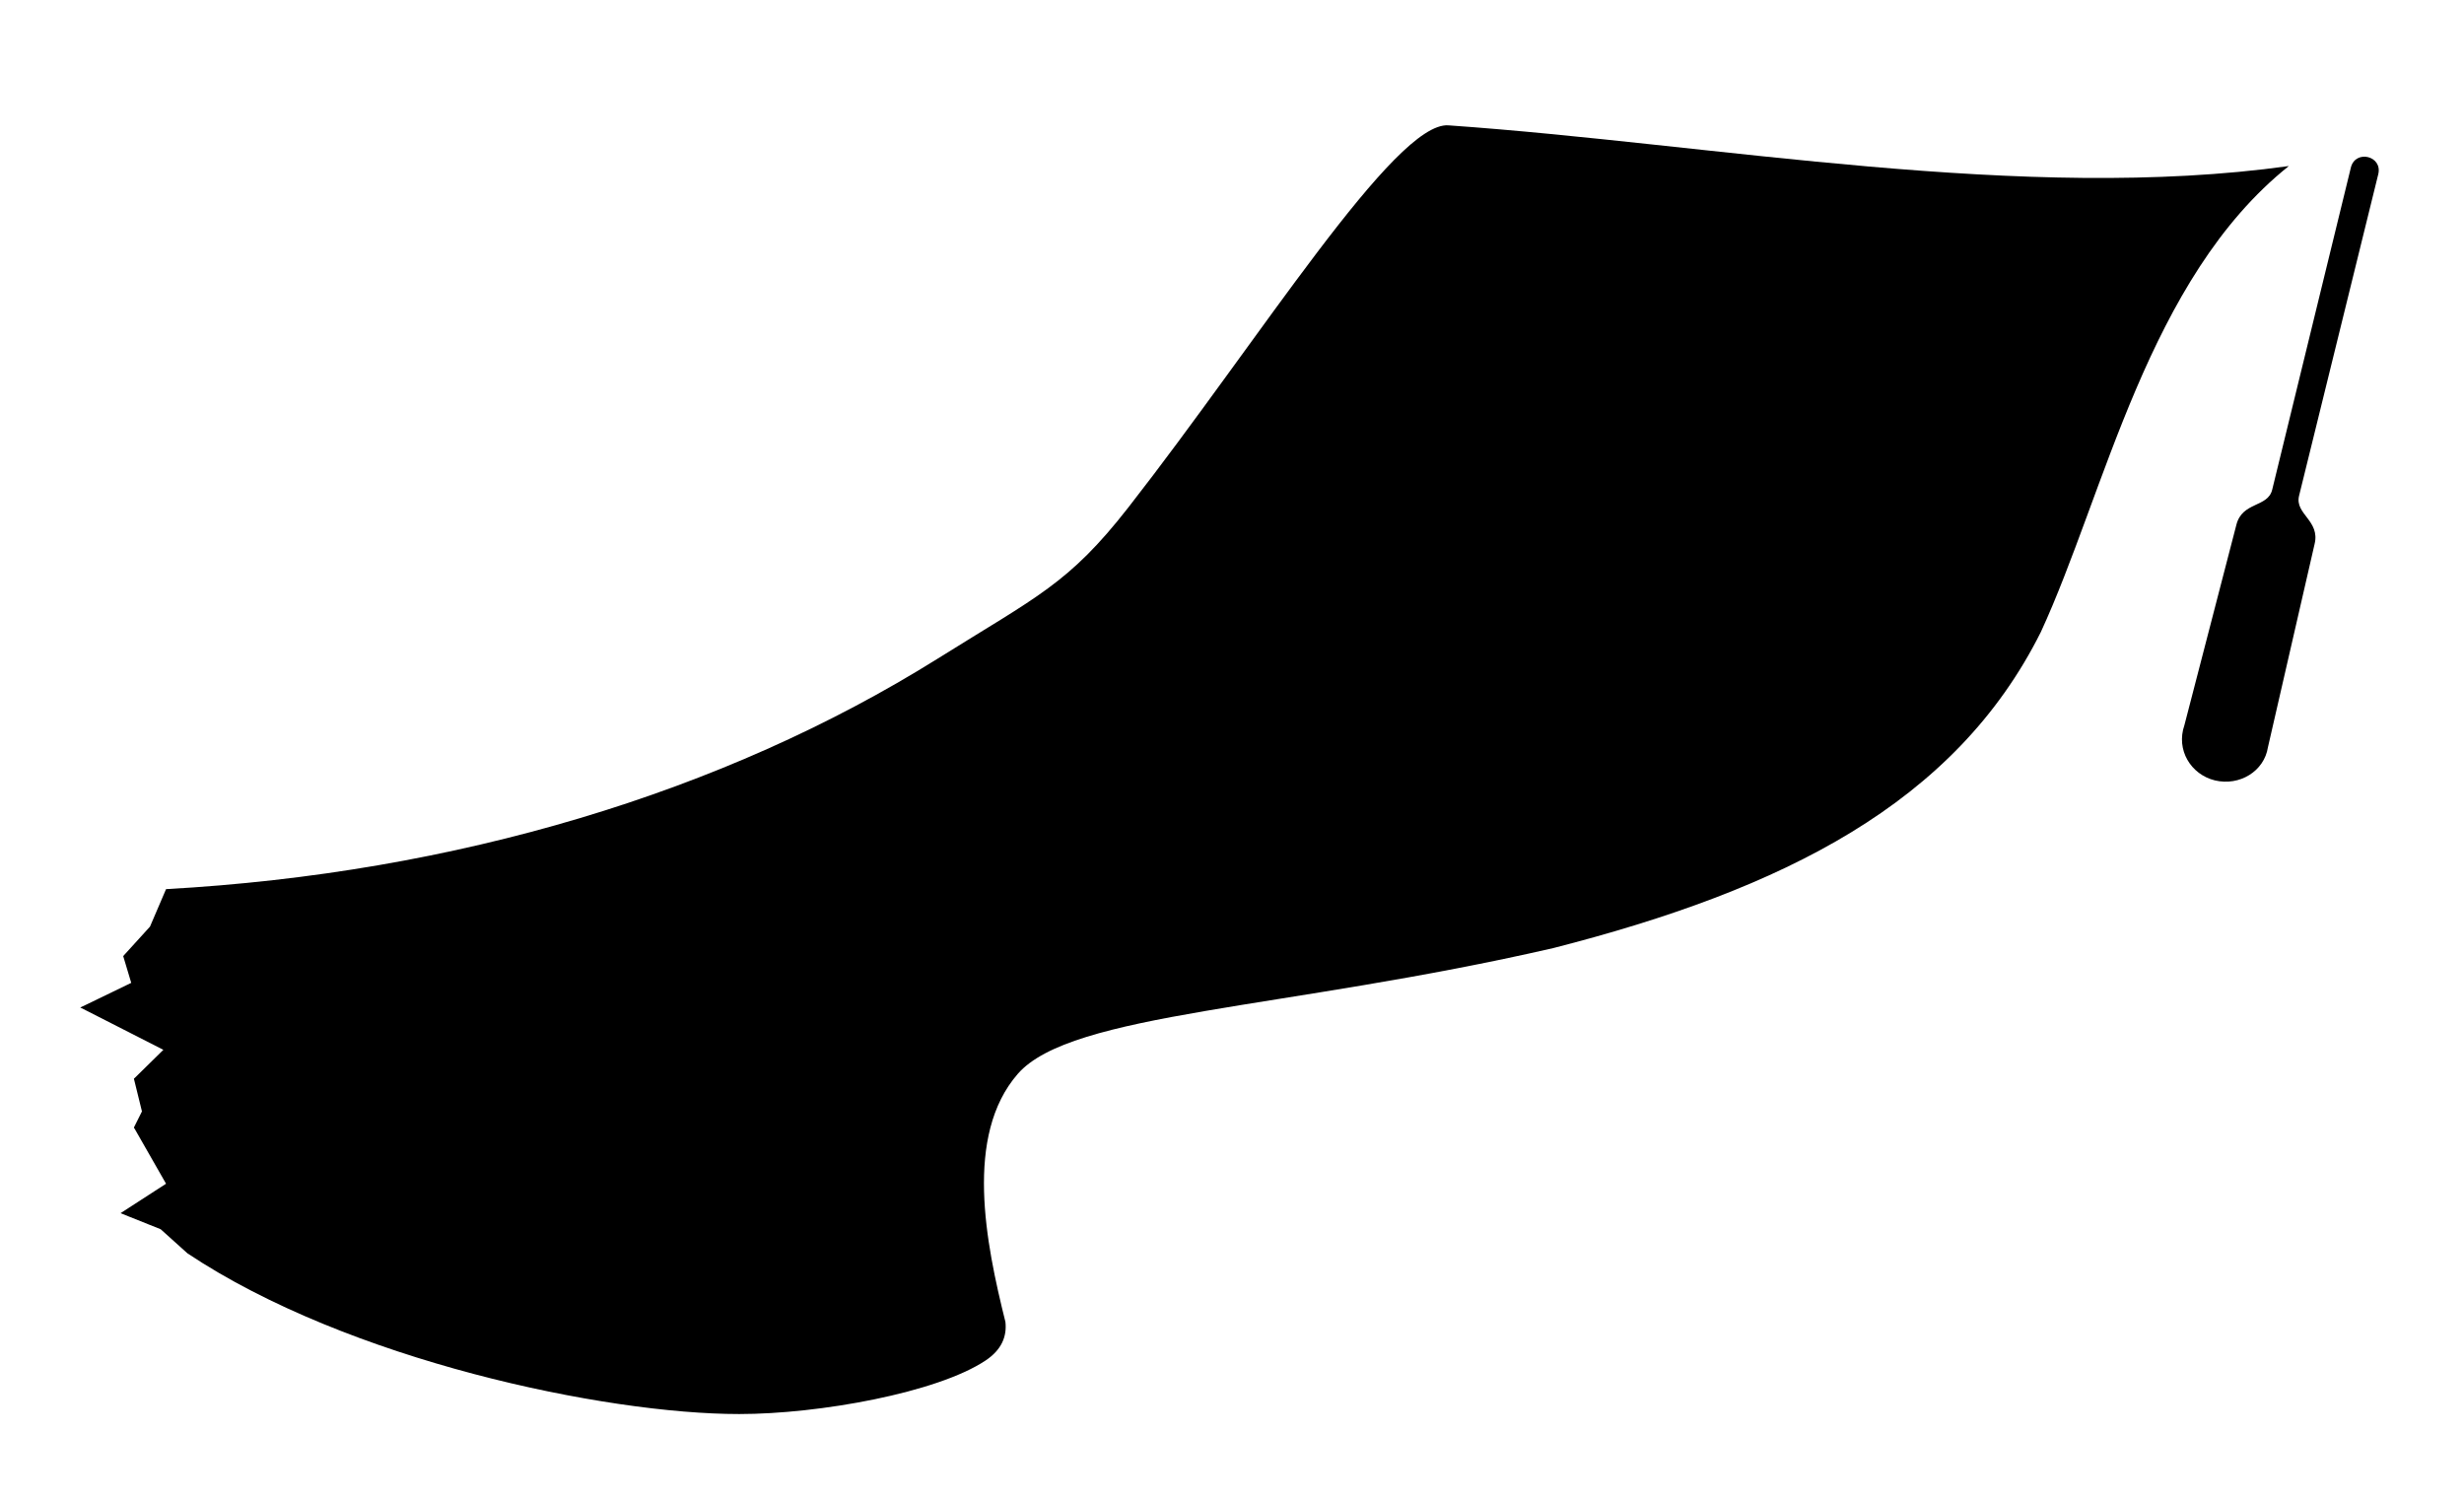
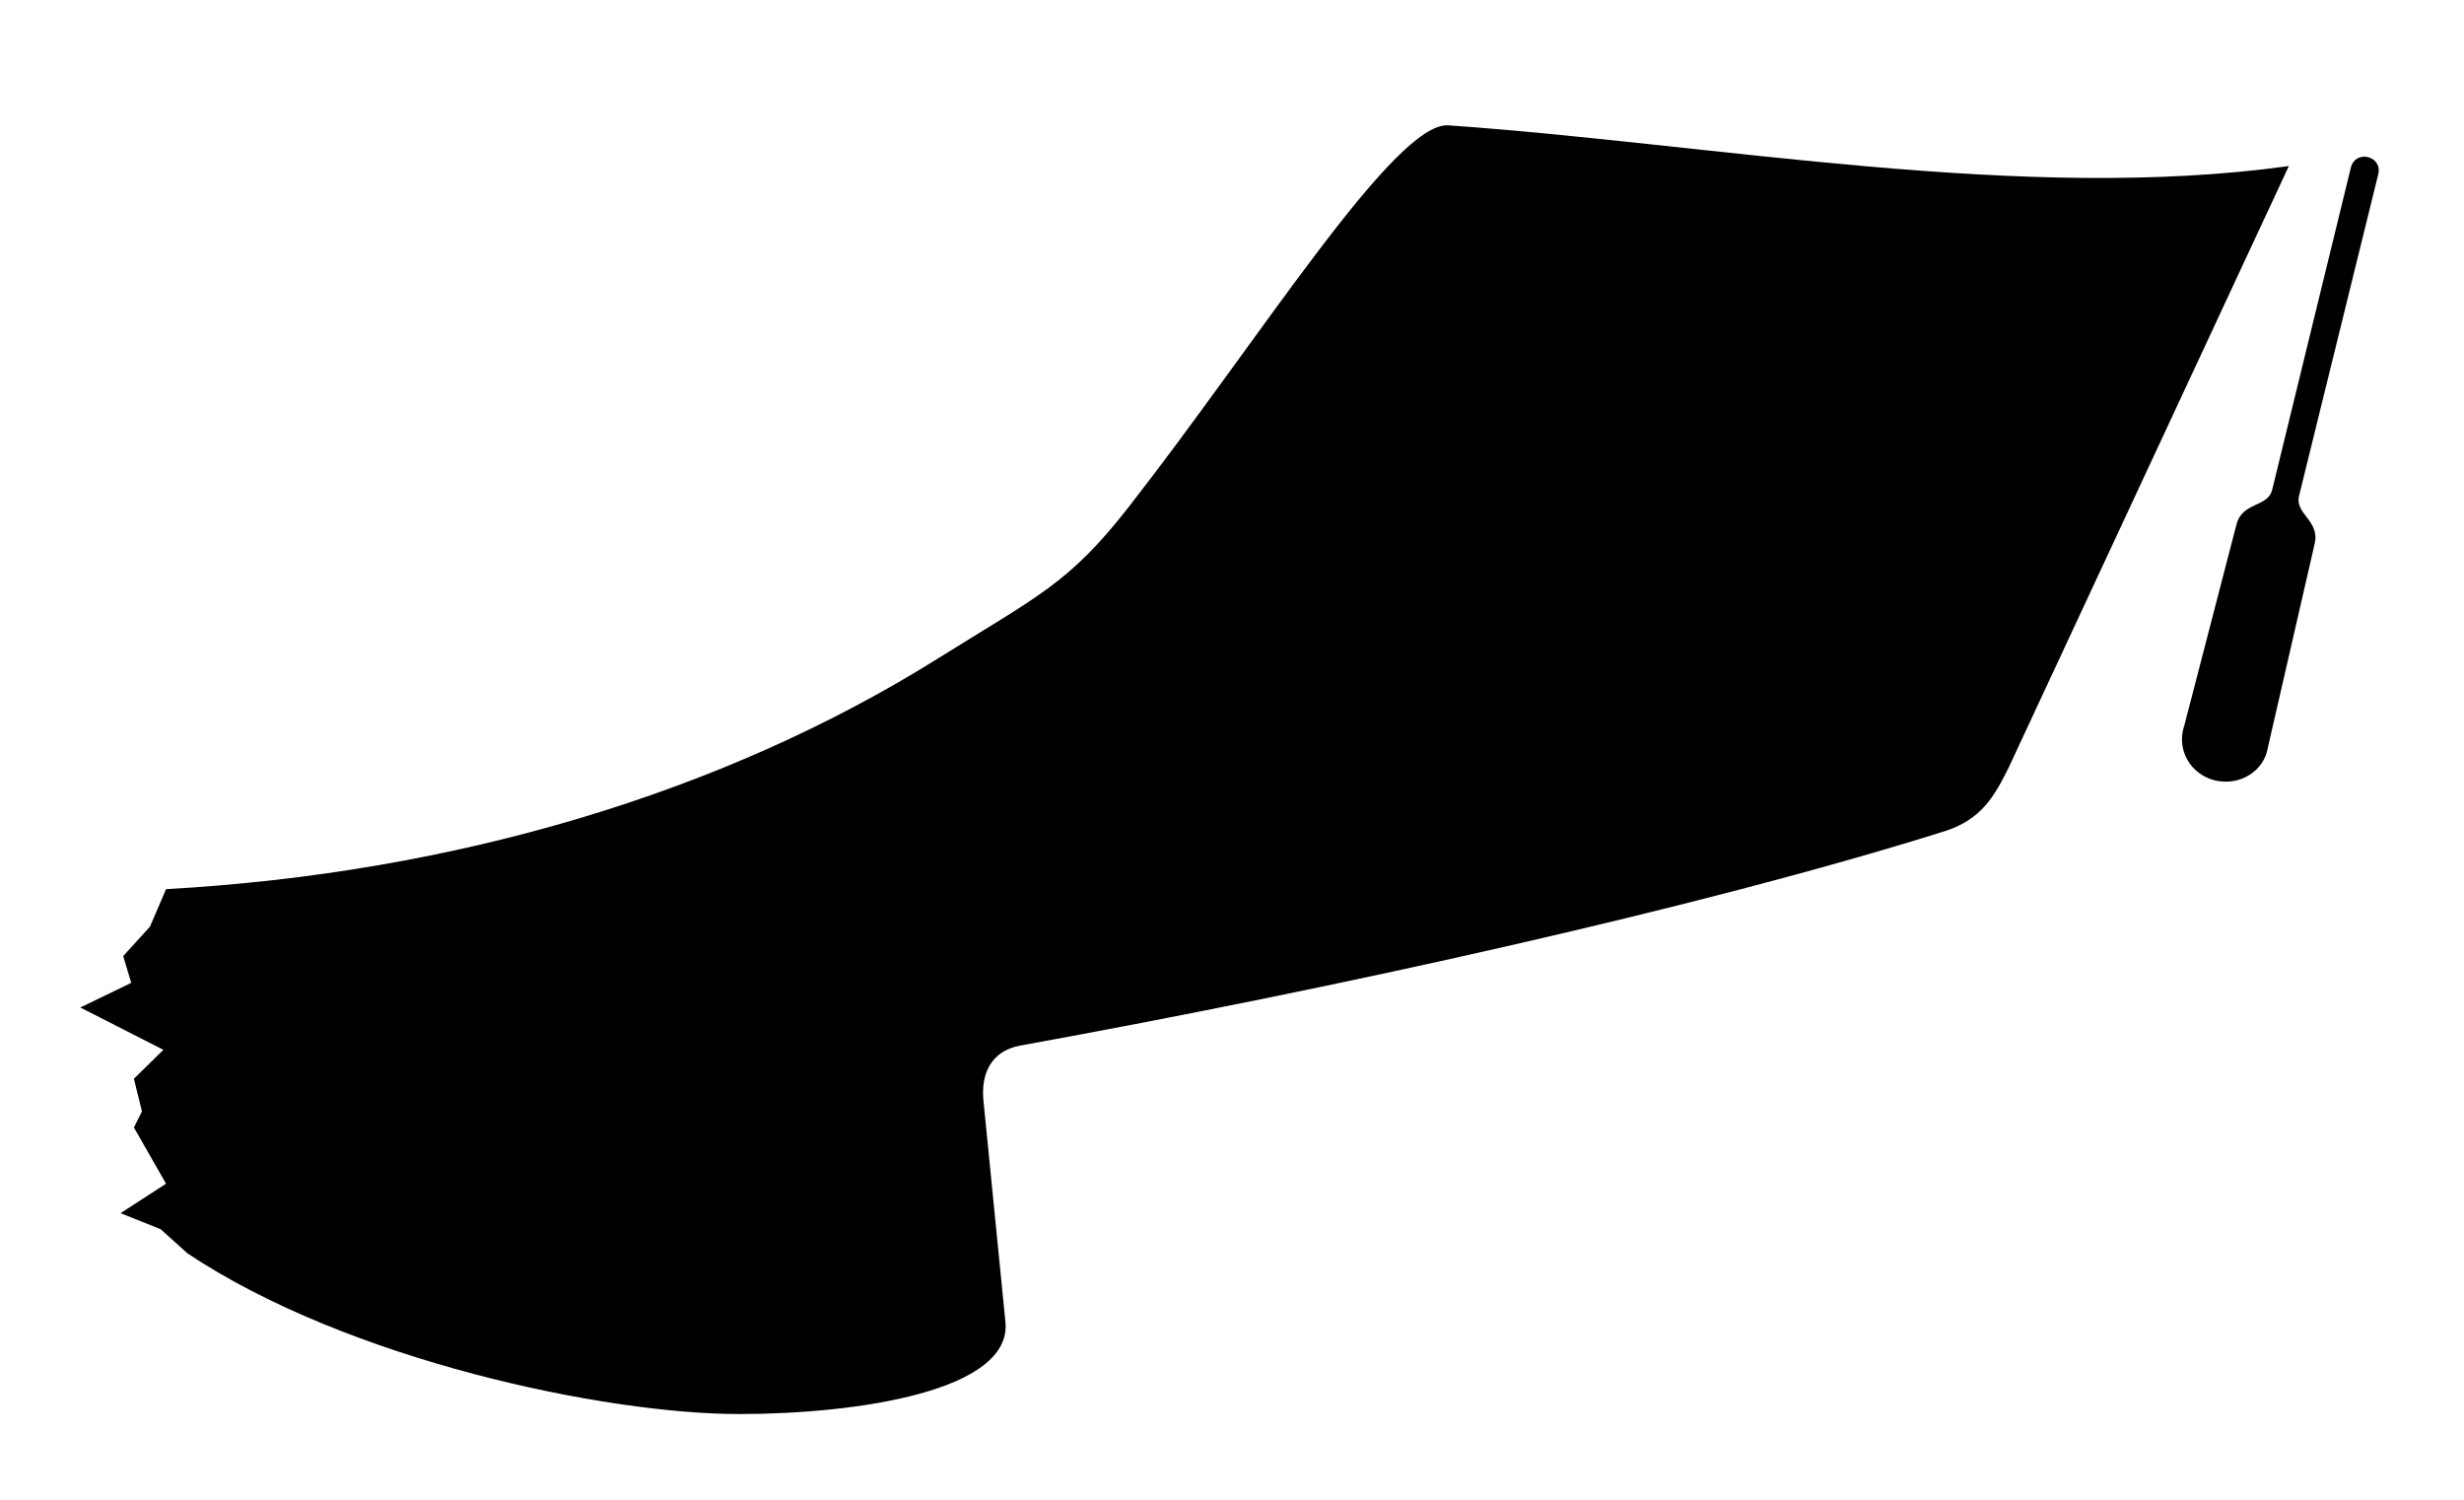
<svg xmlns="http://www.w3.org/2000/svg" viewBox="-215 -180 460 280">
-   <path d="M 223.3 -147.3 L 212.3 -149 C 162.8 -142.1 105.3 -153.1 55.4 -156.6 C 45.4 -157.3 20.2 -116.7 -4.4 -85.2 C -15.5 -71 -21.3 -68.7 -40 -57 C -80 -32 -130 -17 -184 -14 L -187 -7 -192 -1.5 -190.5 3.5 -200 8.1 -184.5 16 -190 21.4 -188.5 27.5 -190 30.5 -184 41 -192.5 46.5 -185 49.5 -180 54 C -150 74 -102 84 -77 84 C -62 84 -40 80 -31 74 C -28 72 -27 69.5 -27.3 66.8 C -31 52 -35 32 -25 20.5 C -15 9 25 8.5 75 -3 C 118 -14 150 -30 166 -62 C 178 -88 186 -128 212.3 -149" />
+   <path d="M 223.3 -147.3 L 212.3 -149 C 162.8 -142.1 105.3 -153.1 55.4 -156.6 C 45.4 -157.3 20.2 -116.7 -4.4 -85.2 C -15.5 -71 -21.3 -68.7 -40 -57 C -80 -32 -130 -17 -184 -14 L -187 -7 -192 -1.5 -190.5 3.5 -200 8.1 -184.5 16 -190 21.4 -188.5 27.5 -190 30.5 -184 41 -192.5 46.5 -185 49.5 -180 54 C -150 74 -102 84 -77 84 C -55 84 -26 79.7 -27.3 66.8 L -31.4 25.5 C -31.9 20.5 -30 16.2 -24.5 15.2 C 34.5 4.5 102.5 -10.5 148 -24.8 C 155 -27 157.4 -31.5 160 -36.7 L 212.3 -149" />
  <path d="M 223.9 -148.8 C 224.8 -152.1 229.8 -150.9 229 -147.5 L 214.2 -87.4 C 213.4 -84 218.2 -82.8 217.1 -78.4 L 208.4 -40.5 C 207.7 -36 203.1 -33.2 198.5 -34.3 C 194 -35.4 191.2 -40 192.8 -44.6 L 202.5 -82 C 203.6 -86.4 208.4 -85.2 209.2 -88.6 Z" />
  <path d="M -49.9 -45.4 C -44.3 -48.4 -37.4 -46.2 -34.4 -40.6 C -31.4 -35 -33.6 -28 -39.2 -25.1 C -44.8 -22.1 -51.7 -24.2 -54.7 -29.8 C -57.7 -35.4 -55.6 -42.4 -49.9 -45.4" />
  <path d="M -51.8 -26.3 C -51.6 -20.9 -55.2 -16.1 -60.5 -14.7 C -65.7 -13.4 -71.2 -15.9 -73.6 -20.7 C -76 -25.6 -74.7 -31.5 -70.5 -34.9 C -66.3 -38.2 -60.2 -38.2 -56 -34.8" />
  <path d="M -71.2 -17.5 C -71.4 -12.1 -75.3 -7.5 -80.7 -6.6 C -86 -5.6 -91.3 -8.5 -93.4 -13.5 C -95.4 -18.5 -93.7 -24.3 -89.2 -27.4 C -84.8 -30.4 -78.8 -30 -74.8 -26.2" />
  <path d="M -91.2 -10.1 C -91.7 -4.7 -96 -0.4 -101.4 0.2 C -106.8 0.8 -111.8 -2.5 -113.5 -7.6 C -115.3 -12.8 -113.1 -18.4 -108.5 -21.2 C -103.8 -23.9 -97.8 -23 -94.2 -19.1" />
  <path d="M -111.6 -4 C -112.5 1.3 -117 5.3 -122.4 5.6 C -127.8 5.8 -132.7 2.2 -134 -3 C -135.4 -8.3 -132.9 -13.8 -128.1 -16.2 C -123.3 -18.6 -117.4 -17.4 -114 -13.2" />
  <path d="M -132.3 0.7 C -133.5 6 -138.3 9.7 -143.7 9.6 C -149.1 9.5 -153.7 5.7 -154.8 0.3 C -155.8 -5 -153 -10.3 -148 -12.4 C -143.1 -14.6 -137.3 -13 -134.1 -8.5" />
  <path d="M -153.3 4.2 C -154.8 9.4 -159.7 12.8 -165.2 12.4 C -170.6 12 -174.9 7.9 -175.7 2.5 C -176.4 -2.9 -173.3 -8 -168.2 -9.9 C -163.1 -11.7 -157.4 -9.7 -154.5 -5.1" />
  <path class="fine" d="M -192 -1.5 C -190.6 -1.6 -186.4 -1.8 -183.6 -2 C -180.8 -2.2 -176.6 -2.5 -175.2 -2.6 M -37.6 -44.4 C -35.2 -45.9 -27.9 -50.2 -23.2 -53.3 C -18.4 -56.4 -13.5 -59.2 -9.2 -62.8 C -4.9 -66.4 -1 -70.6 2.7 -74.9 C 6.4 -79.1 9.7 -83.8 13.1 -88.3 C 16.5 -92.8 19.8 -97.4 23.1 -102 C 26.4 -106.5 29.7 -111.1 33.1 -115.7 C 36.4 -120.2 39.7 -124.8 43.2 -129.2 C 46.8 -133.6 50.8 -139.7 54.2 -142.1 C 57.6 -144.6 59.3 -143.9 63.7 -143.9 C 68.1 -143.9 74.9 -142.9 80.6 -142.3 C 86.2 -141.8 91.8 -141.1 97.4 -140.5 C 103 -139.9 108.7 -139.3 114.3 -138.7 C 119.9 -138.2 125.5 -137.6 131.2 -137.1 C 136.8 -136.6 142.4 -136.1 148.1 -135.8 C 153.7 -135.4 159.3 -135.1 165 -134.9 C 170.6 -134.8 176.3 -134.7 181.9 -134.8 C 187.6 -134.9 196.1 -135.4 198.9 -135.5" />
-   <path class="fine" d="M -200 8.1 C -195.1 8.8 -180.6 11.3 -170.9 12.3 C -161.1 13.3 -151.3 14.2 -141.5 14.3 C -131.7 14.3 -121.9 13.8 -112.1 12.8 C -102.4 11.7 -92.6 10.2 -83.1 8.1 C -73.5 6 -63.9 3.5 -54.8 -0.1 C -45.7 -3.7 -36.9 -8.3 -28.7 -13.5 C -20.4 -18.7 -12.7 -24.8 -5.3 -31.2 C 2.1 -37.7 8.7 -45 15.6 -52 C 22.6 -58.9 29 -66.8 36.5 -72.8 C 43.9 -78.7 51.5 -84.9 60.4 -87.8 C 69.3 -90.8 79.9 -89.5 89.7 -90.4 C 99.5 -91.2 109.3 -92 119 -92.9 C 128.8 -93.8 138.6 -94.8 148.3 -96.1 C 158 -97.3 172.5 -99.8 177.4 -100.6" />
-   <path class="fine" d="M -190 21.4 C -185.7 23 -173 28.4 -164.3 31.1 C -155.6 33.8 -146.6 36 -137.6 37.6 C -128.6 39.1 -119.5 40 -110.3 40.5 C -95 41.3 -75 36 -56 26 C -40 17.5 -22 4 -5 -8 C 15 -21 50 -36 86.8 -43.8 C 95.6 -46.4 104.4 -49 113.2 -51.6 C 121.9 -54.3 130.7 -57 139.4 -59.7 C 148.1 -62.5 161.1 -67 165.5 -68.4" />
+   <path class="fine" d="M -200 8.1 C -195.1 8.8 -180.6 11.3 -170.9 12.3 C -161.1 13.3 -151.3 14.2 -141.5 14.3 C -131.7 14.3 -121.9 13.8 -112.1 12.8 C -102.4 11.7 -92.6 10.2 -83.1 8.1 C -73.5 6 -63.9 3.5 -54.8 -0.1 C -45.7 -3.7 -36.9 -8.3 -28.7 -13.5 C -20.4 -18.7 -12.7 -24.8 -5.3 -31.2 C 2.1 -37.7 8.7 -45 15.6 -52 C 22.6 -58.9 29 -66.8 36.5 -72.8 C 43.9 -78.7 51.5 -84.9 60.4 -87.8 C 69.3 -90.8 79.9 -89.5 89.7 -90.4 C 99.5 -91.2 109.3 -92 119 -92.9 C 128.8 -93.8 138.6 -94.8 148.3 -96.1 C 152 -96.6 156 -97.2 160 -97.7" />
+   <path class="fine" d="M -190 21.4 C -185.7 23 -173 28.4 -164.3 31.1 C -155.6 33.8 -146.6 36 -137.6 37.6 C -128.6 39.1 -119.5 40 -110.3 40.5 C -95 41.3 -75 36 -56 26 C -40 17.5 -22 4 -5 -8 C 15 -21 50 -36 86.8 -43.8" />
  <path class="fine" d="M -190 30.5 C -187.5 33 -180.2 40.1 -172.2 44.8 C -164.2 49.4 -155.9 53.7 -147.3 57.2 C -138.7 60.7 -129.7 63.4 -120.7 65.6 C -111.7 67.9 -102.5 70.1 -93.3 70.8 C -84.1 71.6 -74.5 72.1 -65.6 70.2 C -56.7 68.3 -48.3 63.3 -39.9 59.5 C -36.5 57.9 -33.6 56.5 -31 55.2" />
</svg>
